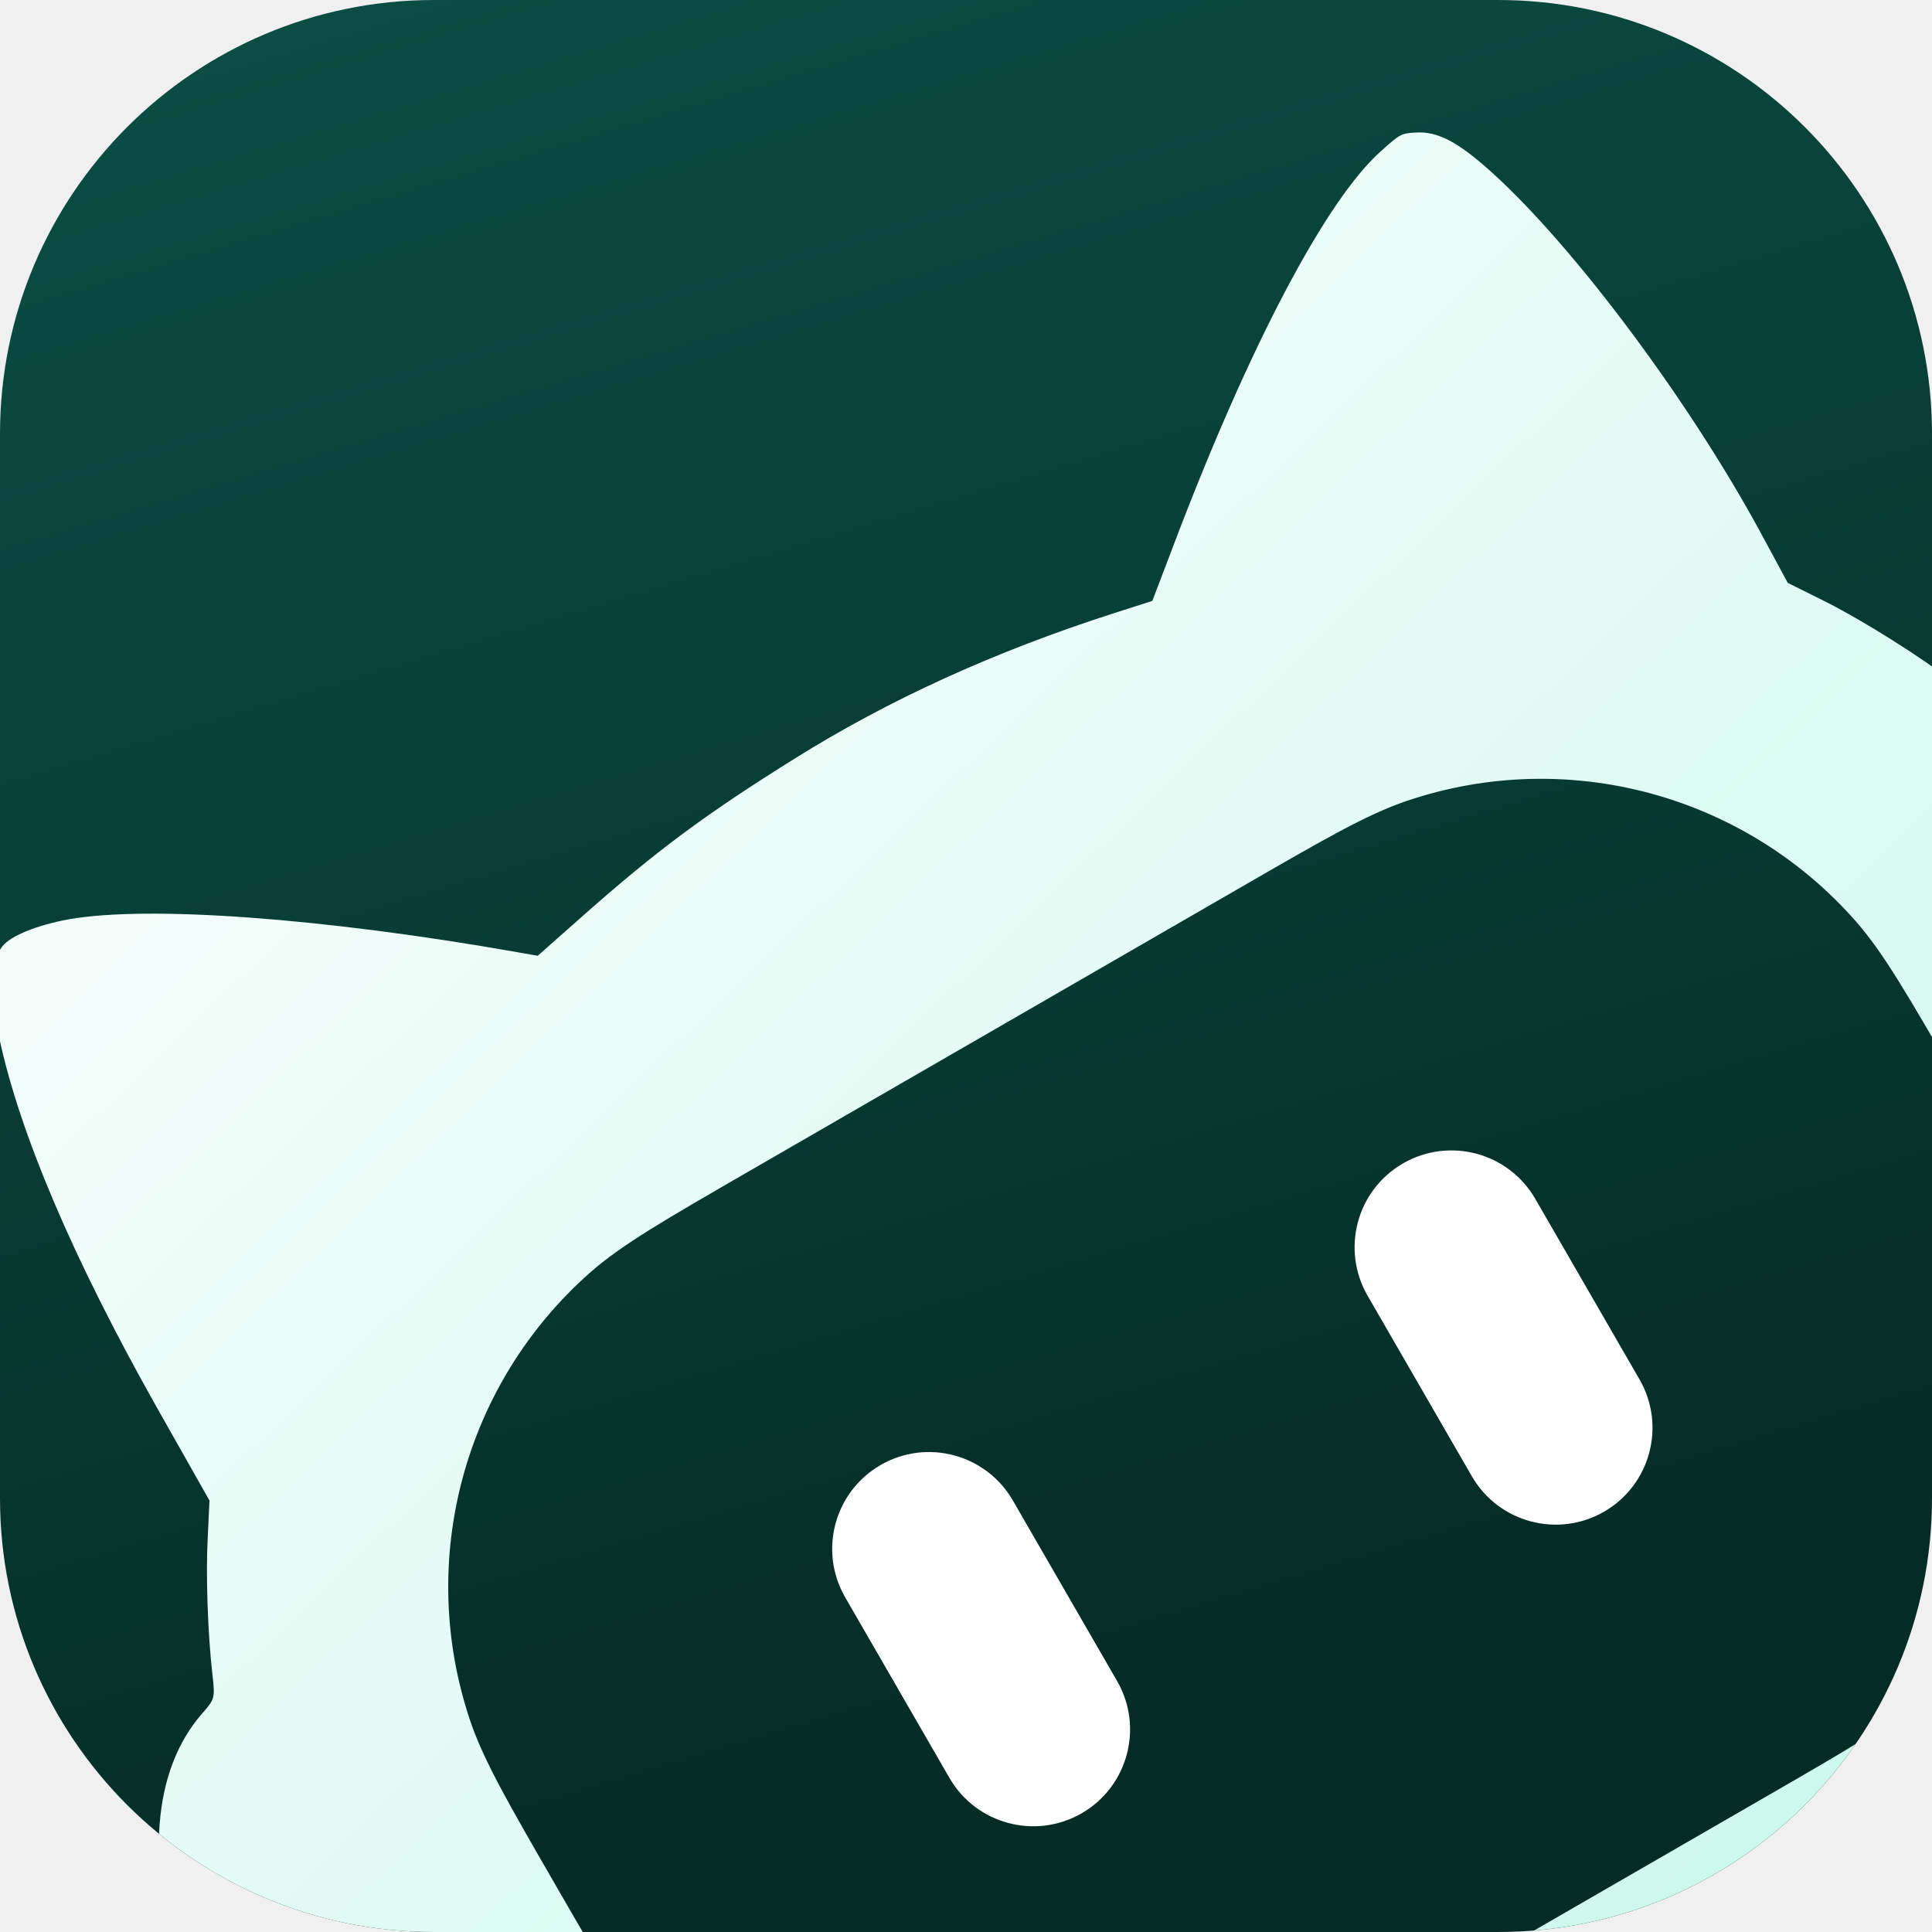
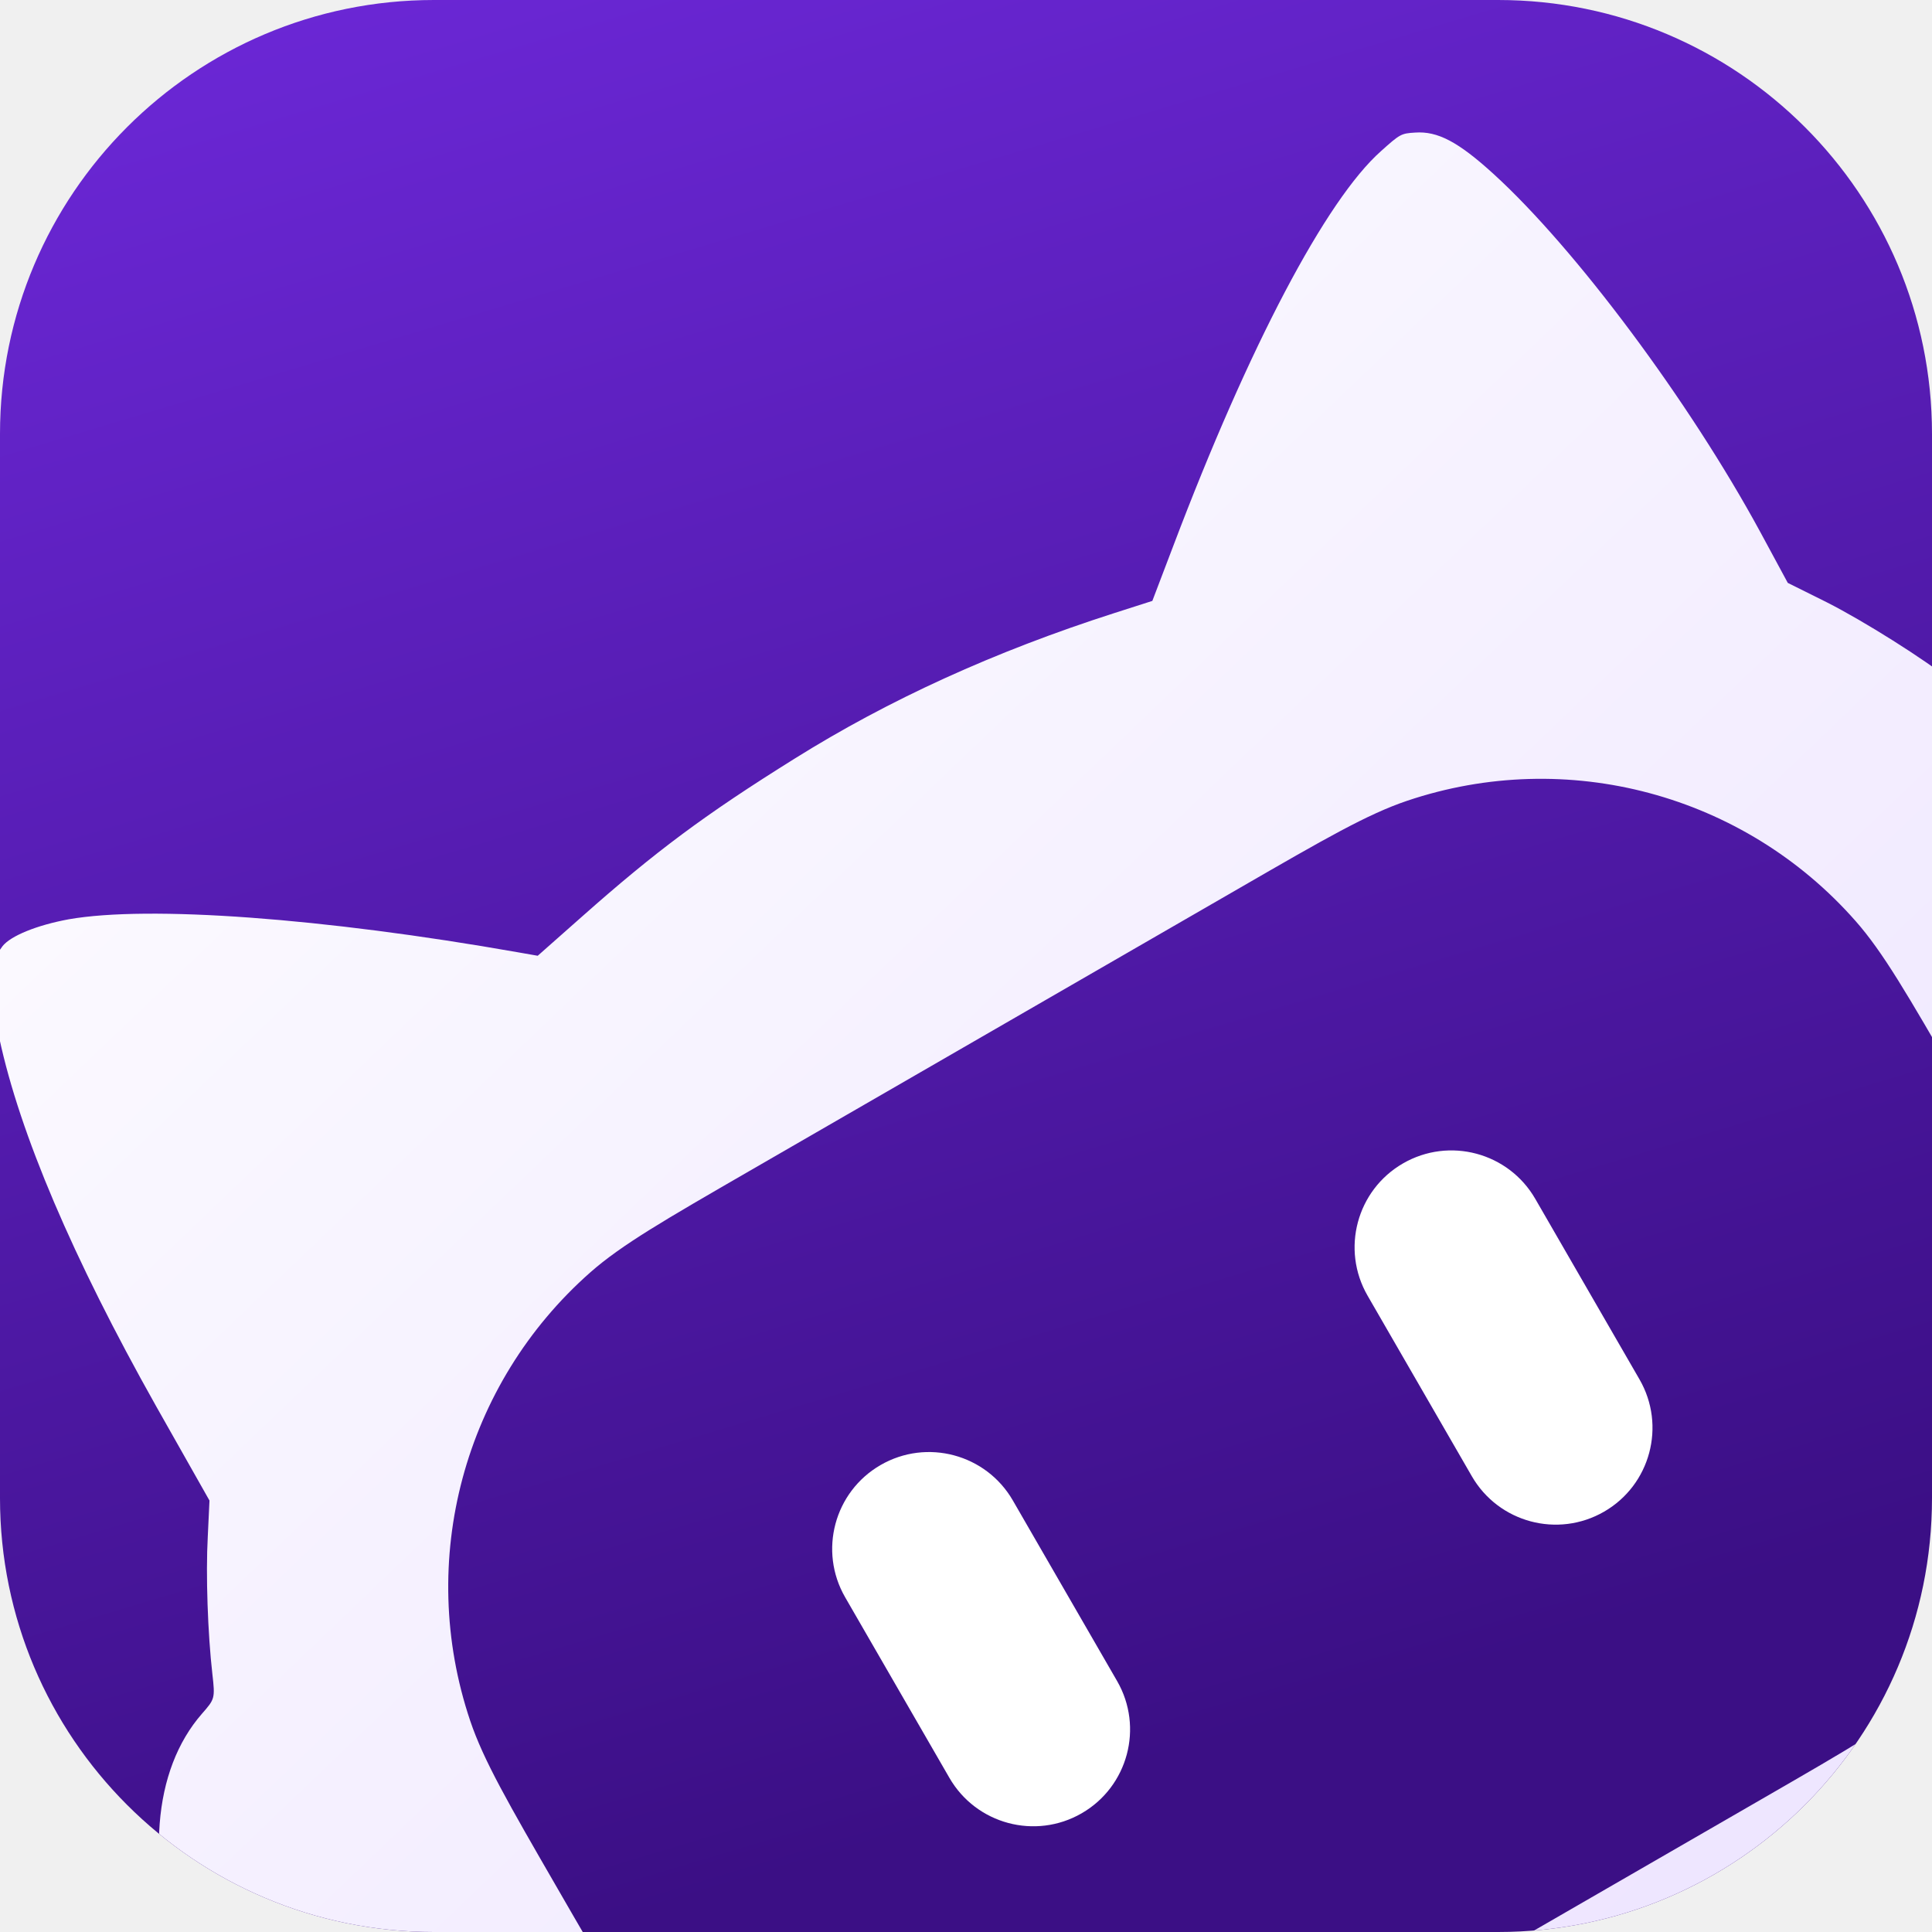
<svg xmlns="http://www.w3.org/2000/svg" width="1024" height="1024" viewBox="0 0 1024 1024" fill="none">
  <defs>
    <linearGradient id="tile" x1="0" y1="0" x2="0.3" y2="1">
-       <stop stop-color="#0B4F44" />
-       <stop offset="1" stop-color="#052B25" />
+       <stop stop-color="#6D28D9" />
+       <stop offset="1" stop-color="#3B0F85" />
    </linearGradient>
    <linearGradient id="bird" x1="0" y1="0" x2="1" y2="1">
      <stop stop-color="#FFFFFF" />
-       <stop offset="1" stop-color="#BFF7E7" />
+       <stop offset="1" stop-color="#E9DEFF" />
    </linearGradient>
    <clipPath id="tileClip">
      <rect width="1024" height="1024" rx="230" />
    </clipPath>
  </defs>
  <g clip-path="url(#tileClip)">
    <rect width="1024" height="1024" fill="url(#tile)" />
    <g transform="scale(25.6)">
      <path d="M28.593 3.128C28.985 2.776 29.009 2.762 29.297 2.745C29.763 2.711 30.189 2.935 30.916 3.596C32.613 5.139 34.977 8.309 36.446 11.017L37.014 12.068L37.816 12.467C38.59 12.858 39.859 13.659 40.39 14.089C40.63 14.288 40.664 14.293 40.913 14.195C42.039 13.757 43.651 14.338 45.073 15.702C46.353 16.929 47.579 19.026 48.049 20.776C48.118 21.057 48.209 21.663 48.242 22.113C48.349 23.696 47.841 24.961 46.864 25.533C46.664 25.648 46.651 25.68 46.656 26.177C46.701 28.548 46.062 30.914 44.779 33.222C43.329 35.813 40.749 38.495 37.257 41.02C35.381 42.385 30.945 44.97 28.938 45.878C24.132 48.041 20.279 48.871 16.933 48.461C14.937 48.219 12.677 47.44 11.34 46.535C10.989 46.292 10.932 46.277 10.664 46.354C9.233 46.765 7.359 45.921 5.767 44.154C5.132 43.447 4.106 41.713 3.774 40.784C3.005 38.612 3.159 36.651 4.182 35.48C4.447 35.178 4.455 35.166 4.397 34.659C4.302 33.829 4.258 32.601 4.302 31.808L4.337 31.067L3.225 29.101C1.503 26.038 0.409 23.465 -0.013 21.499C-0.235 20.422 -0.221 19.944 0.052 19.59C0.219 19.376 0.765 19.154 1.423 19.033C3.08 18.742 6.695 19.006 10.716 19.715L11.133 19.788L12.051 18.976C13.575 17.626 14.587 16.87 16.453 15.706C18.398 14.489 20.593 13.488 23.065 12.695L23.858 12.441L24.294 11.296C25.855 7.176 27.453 4.138 28.593 3.128ZM15.518 24.243C13.754 25.262 12.872 25.771 12.224 26.341C9.599 28.653 8.618 32.313 9.735 35.627C10.011 36.446 10.52 37.328 11.539 39.092C12.557 40.856 13.067 41.738 13.638 42.386C15.949 45.011 19.61 45.993 22.924 44.876C23.743 44.599 24.625 44.09 26.389 43.071L36.538 37.212C38.302 36.194 39.184 35.684 39.832 35.114C42.457 32.802 43.437 29.141 42.32 25.827C42.044 25.009 41.534 24.126 40.516 22.362C39.497 20.598 38.988 19.716 38.417 19.068C36.106 16.443 32.445 15.462 29.131 16.58C28.313 16.856 27.431 17.365 25.667 18.384L15.518 24.243Z" fill="url(#bird)" />
      <rect x="16.496" y="31.334" width="4.009" height="8.326" rx="2.005" transform="rotate(-30 16.4961 31.3344)" fill="white" />
      <rect x="27.312" y="25.089" width="4.009" height="8.326" rx="2.005" transform="rotate(-30 27.3125 25.0894)" fill="white" />
    </g>
  </g>
</svg>
